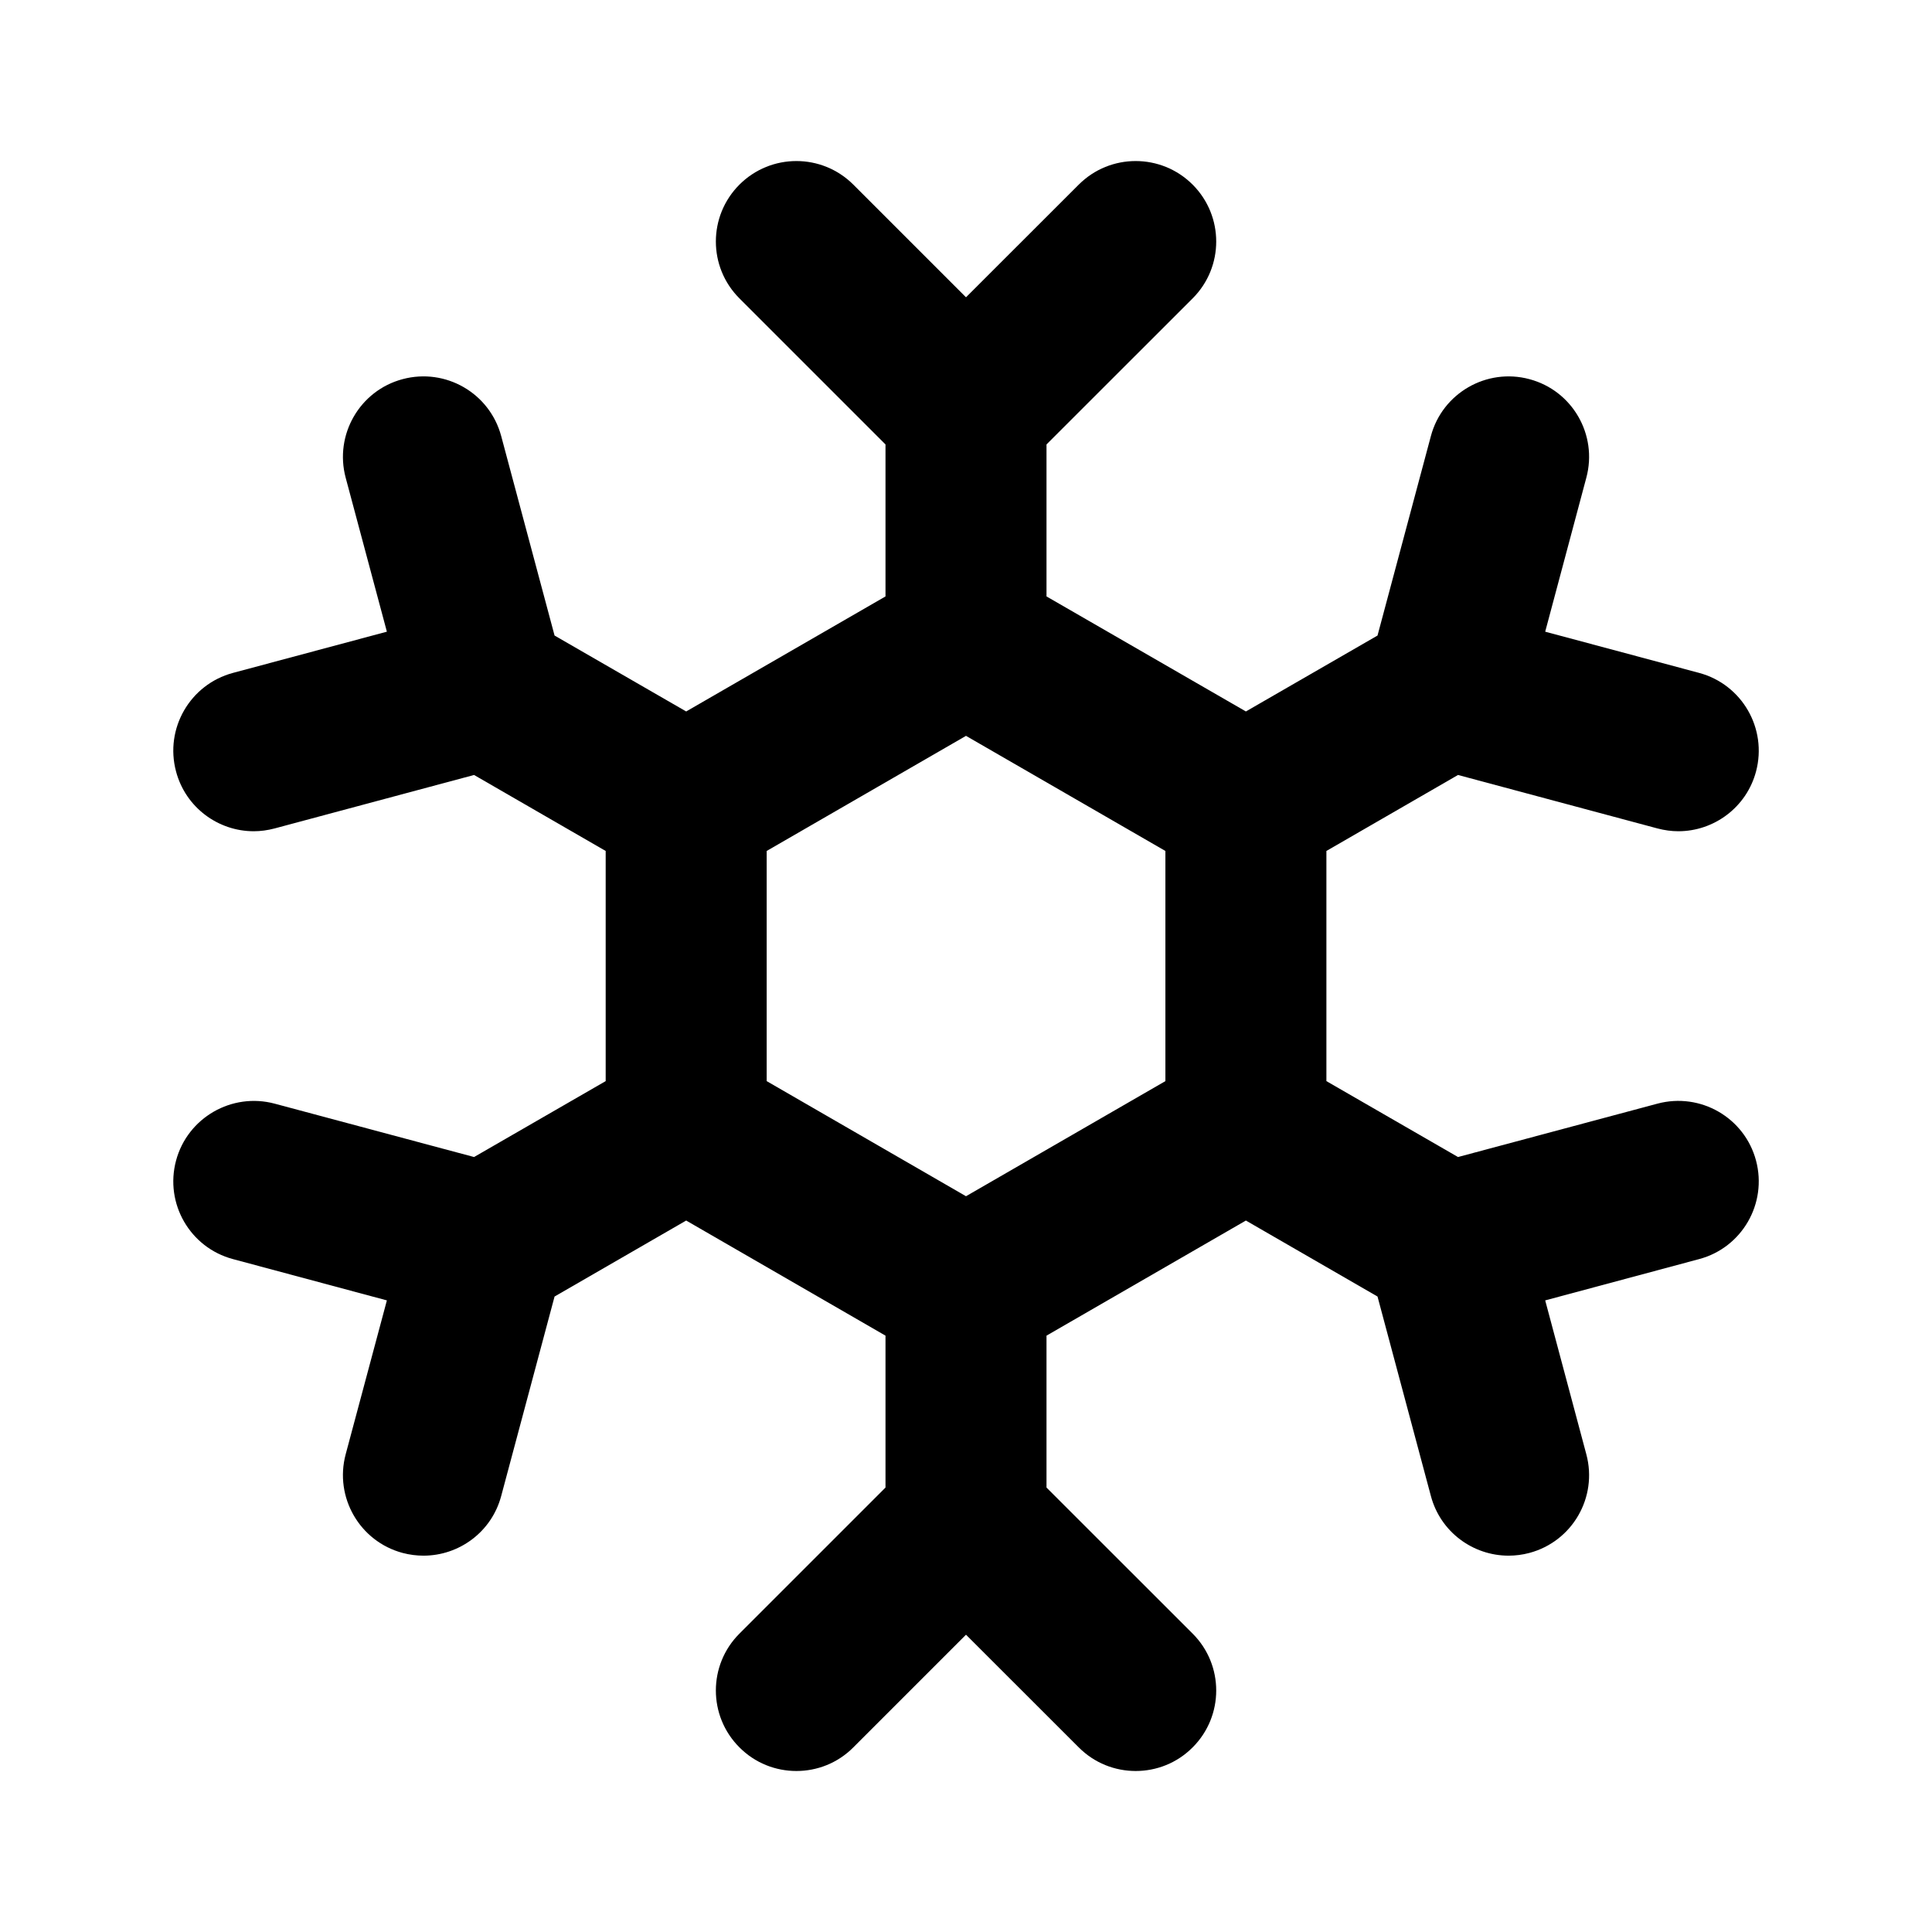
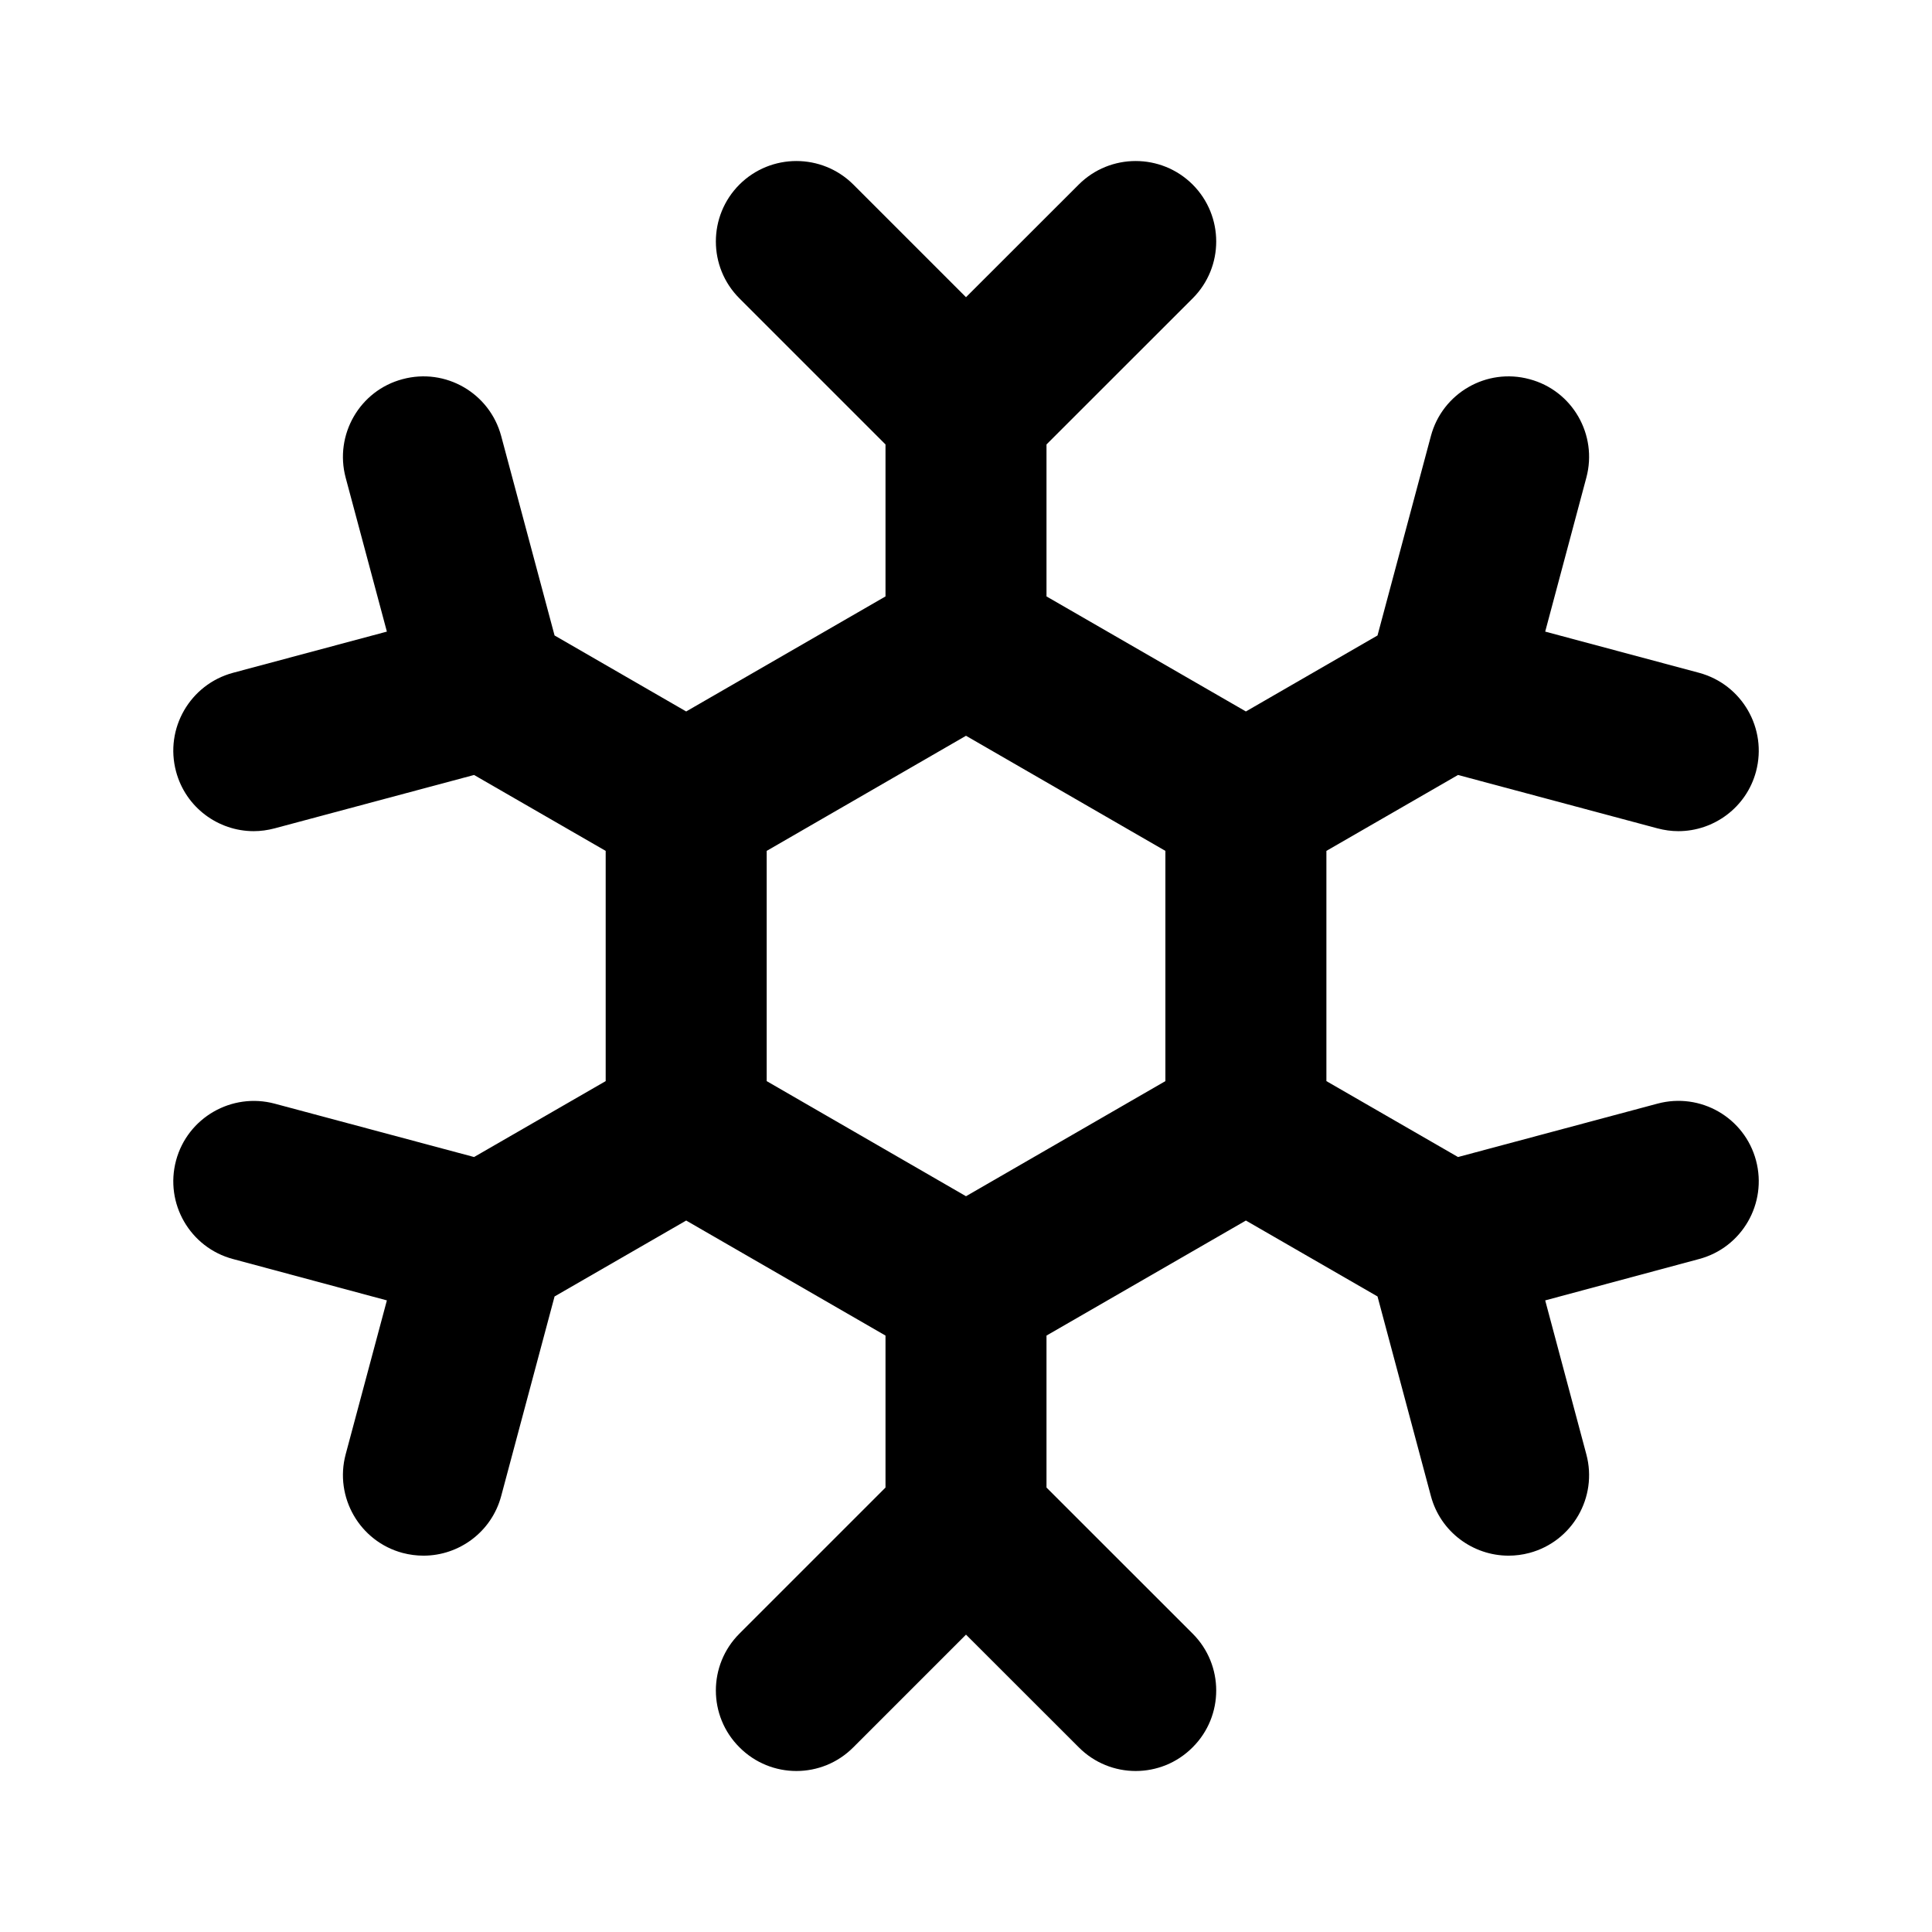
<svg xmlns="http://www.w3.org/2000/svg" width="24" height="24" viewBox="0 0 24 24">
-   <path fill-rule="evenodd" clip-rule="evenodd" d="M14.477 13.43L12 14.86L9.524 13.43V10.571L12 9.141L14.477 10.571V13.43ZM20.589 13.71L18.112 14.373L16.477 13.43V10.571L18.112 9.627L20.589 10.291C20.676 10.314 20.763 10.326 20.849 10.326C21.29 10.326 21.695 10.031 21.814 9.584C21.956 9.05 21.64 8.502 21.107 8.359L19.195 7.847L19.706 5.934C19.849 5.401 19.533 4.852 18.999 4.71C18.467 4.567 17.917 4.884 17.775 5.417L17.112 7.895L15.477 8.838L13 7.409V5.521L14.815 3.707C15.206 3.317 15.206 2.684 14.815 2.293C14.424 1.903 13.791 1.903 13.401 2.293L12 3.693L10.6 2.293C10.209 1.903 9.577 1.903 9.186 2.293C8.795 2.684 8.795 3.317 9.186 3.707L11 5.521V7.409L8.524 8.838L6.889 7.895L6.226 5.417C6.083 4.883 5.535 4.567 5.001 4.71C4.468 4.852 4.152 5.401 4.294 5.934L4.806 7.847L2.894 8.359C2.361 8.502 2.044 9.05 2.187 9.584C2.306 10.031 2.71 10.326 3.152 10.326C3.238 10.326 3.325 10.314 3.412 10.291L5.889 9.627L7.524 10.571V13.43L5.889 14.373L3.412 13.71C2.88 13.568 2.33 13.884 2.187 14.417C2.044 14.951 2.361 15.499 2.894 15.641L4.806 16.154L4.294 18.066C4.152 18.6 4.468 19.148 5.001 19.291C5.088 19.314 5.175 19.325 5.261 19.325C5.703 19.325 6.107 19.031 6.226 18.584L6.889 16.106L8.524 15.162L11 16.592V18.479L9.186 20.293C8.795 20.683 8.795 21.317 9.186 21.707C9.381 21.903 9.637 22 9.893 22C10.149 22 10.405 21.903 10.6 21.707L12 20.307L13.401 21.707C13.596 21.903 13.852 22 14.108 22C14.364 22 14.62 21.903 14.815 21.707C15.206 21.317 15.206 20.683 14.815 20.293L13 18.479V16.592L15.477 15.162L17.112 16.106L17.775 18.584C17.894 19.031 18.298 19.325 18.74 19.325C18.826 19.325 18.913 19.314 18.999 19.291C19.533 19.148 19.849 18.6 19.706 18.066L19.195 16.154L21.107 15.641C21.64 15.499 21.956 14.951 21.814 14.417C21.672 13.884 21.124 13.567 20.589 13.71Z" />
+   <path fill-rule="evenodd" clip-rule="evenodd" d="M14.477 13.43L12 14.86L9.524 13.43V10.57L12 9.14L14.477 10.57V13.43ZM20.589 13.71L18.112 14.373L16.477 13.43V10.57L18.112 9.627L20.589 10.29C20.676 10.313 20.763 10.325 20.849 10.325C21.29 10.325 21.695 10.03 21.814 9.584C21.956 9.05 21.64 8.502 21.107 8.358L19.195 7.846L19.706 5.934C19.849 5.401 19.533 4.851 18.999 4.71C18.467 4.566 17.917 4.883 17.775 5.417L17.112 7.894L15.477 8.838L13 7.409V5.521L14.815 3.707C15.206 3.317 15.206 2.683 14.815 2.292C14.424 1.903 13.791 1.903 13.401 2.292L12 3.692L10.6 2.292C10.209 1.903 9.577 1.903 9.186 2.292C8.795 2.683 8.795 3.317 9.186 3.707L11 5.521V7.409L8.524 8.838L6.889 7.894L6.226 5.417C6.083 4.883 5.535 4.566 5.001 4.71C4.468 4.851 4.152 5.401 4.294 5.934L4.806 7.846L2.894 8.358C2.361 8.502 2.044 9.05 2.187 9.584C2.306 10.03 2.71 10.325 3.152 10.325C3.238 10.325 3.325 10.313 3.412 10.29L5.889 9.627L7.524 10.57V13.43L5.889 14.373L3.412 13.71C2.88 13.568 2.33 13.883 2.187 14.416C2.044 14.95 2.361 15.498 2.894 15.64L4.806 16.154L4.294 18.066C4.152 18.599 4.468 19.148 5.001 19.291C5.088 19.314 5.175 19.325 5.261 19.325C5.703 19.325 6.107 19.03 6.226 18.584L6.889 16.105L8.524 15.162L11 16.591V18.479L9.186 20.293C8.795 20.683 8.795 21.317 9.186 21.706C9.381 21.902 9.637 22 9.893 22C10.149 22 10.405 21.902 10.6 21.706L12 20.306L13.401 21.706C13.596 21.902 13.852 22 14.108 22C14.364 22 14.62 21.902 14.815 21.706C15.206 21.317 15.206 20.683 14.815 20.293L13 18.479V16.591L15.477 15.162L17.112 16.105L17.775 18.584C17.894 19.03 18.298 19.325 18.74 19.325C18.826 19.325 18.913 19.314 18.999 19.291C19.533 19.148 19.849 18.599 19.706 18.066L19.195 16.154L21.107 15.64C21.64 15.498 21.956 14.95 21.814 14.416C21.672 13.883 21.124 13.566 20.589 13.71Z" />
</svg>
